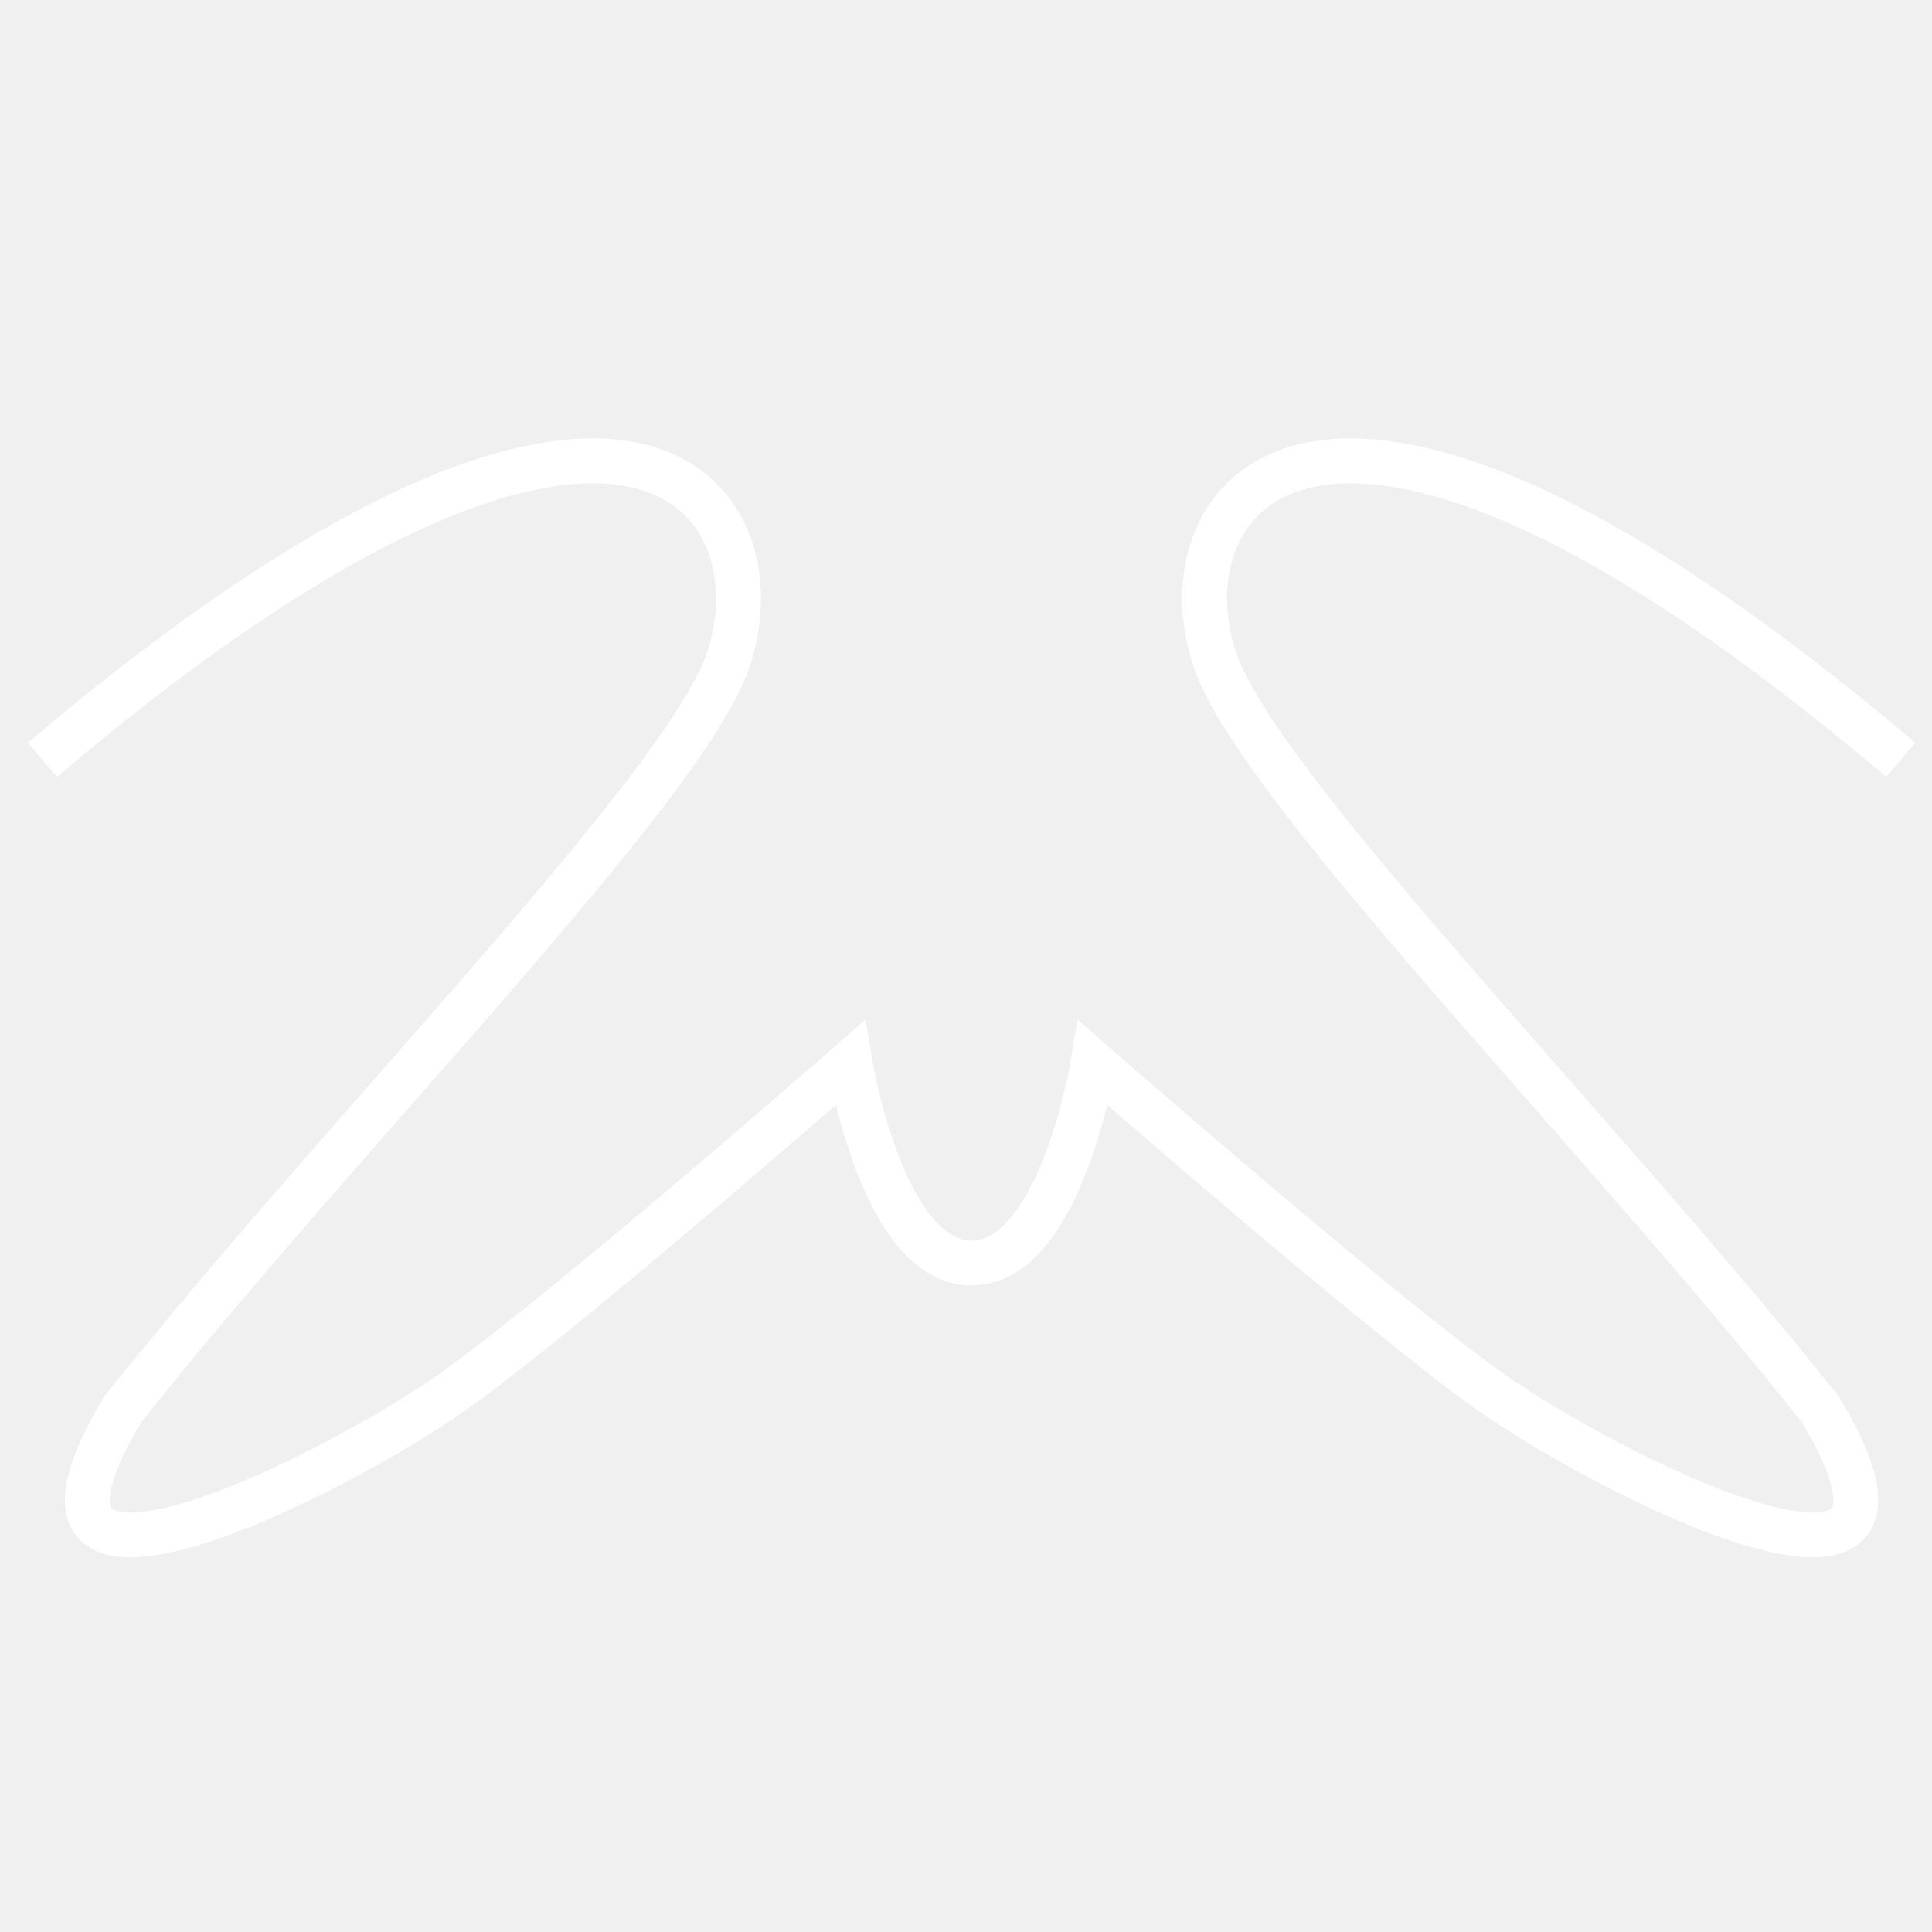
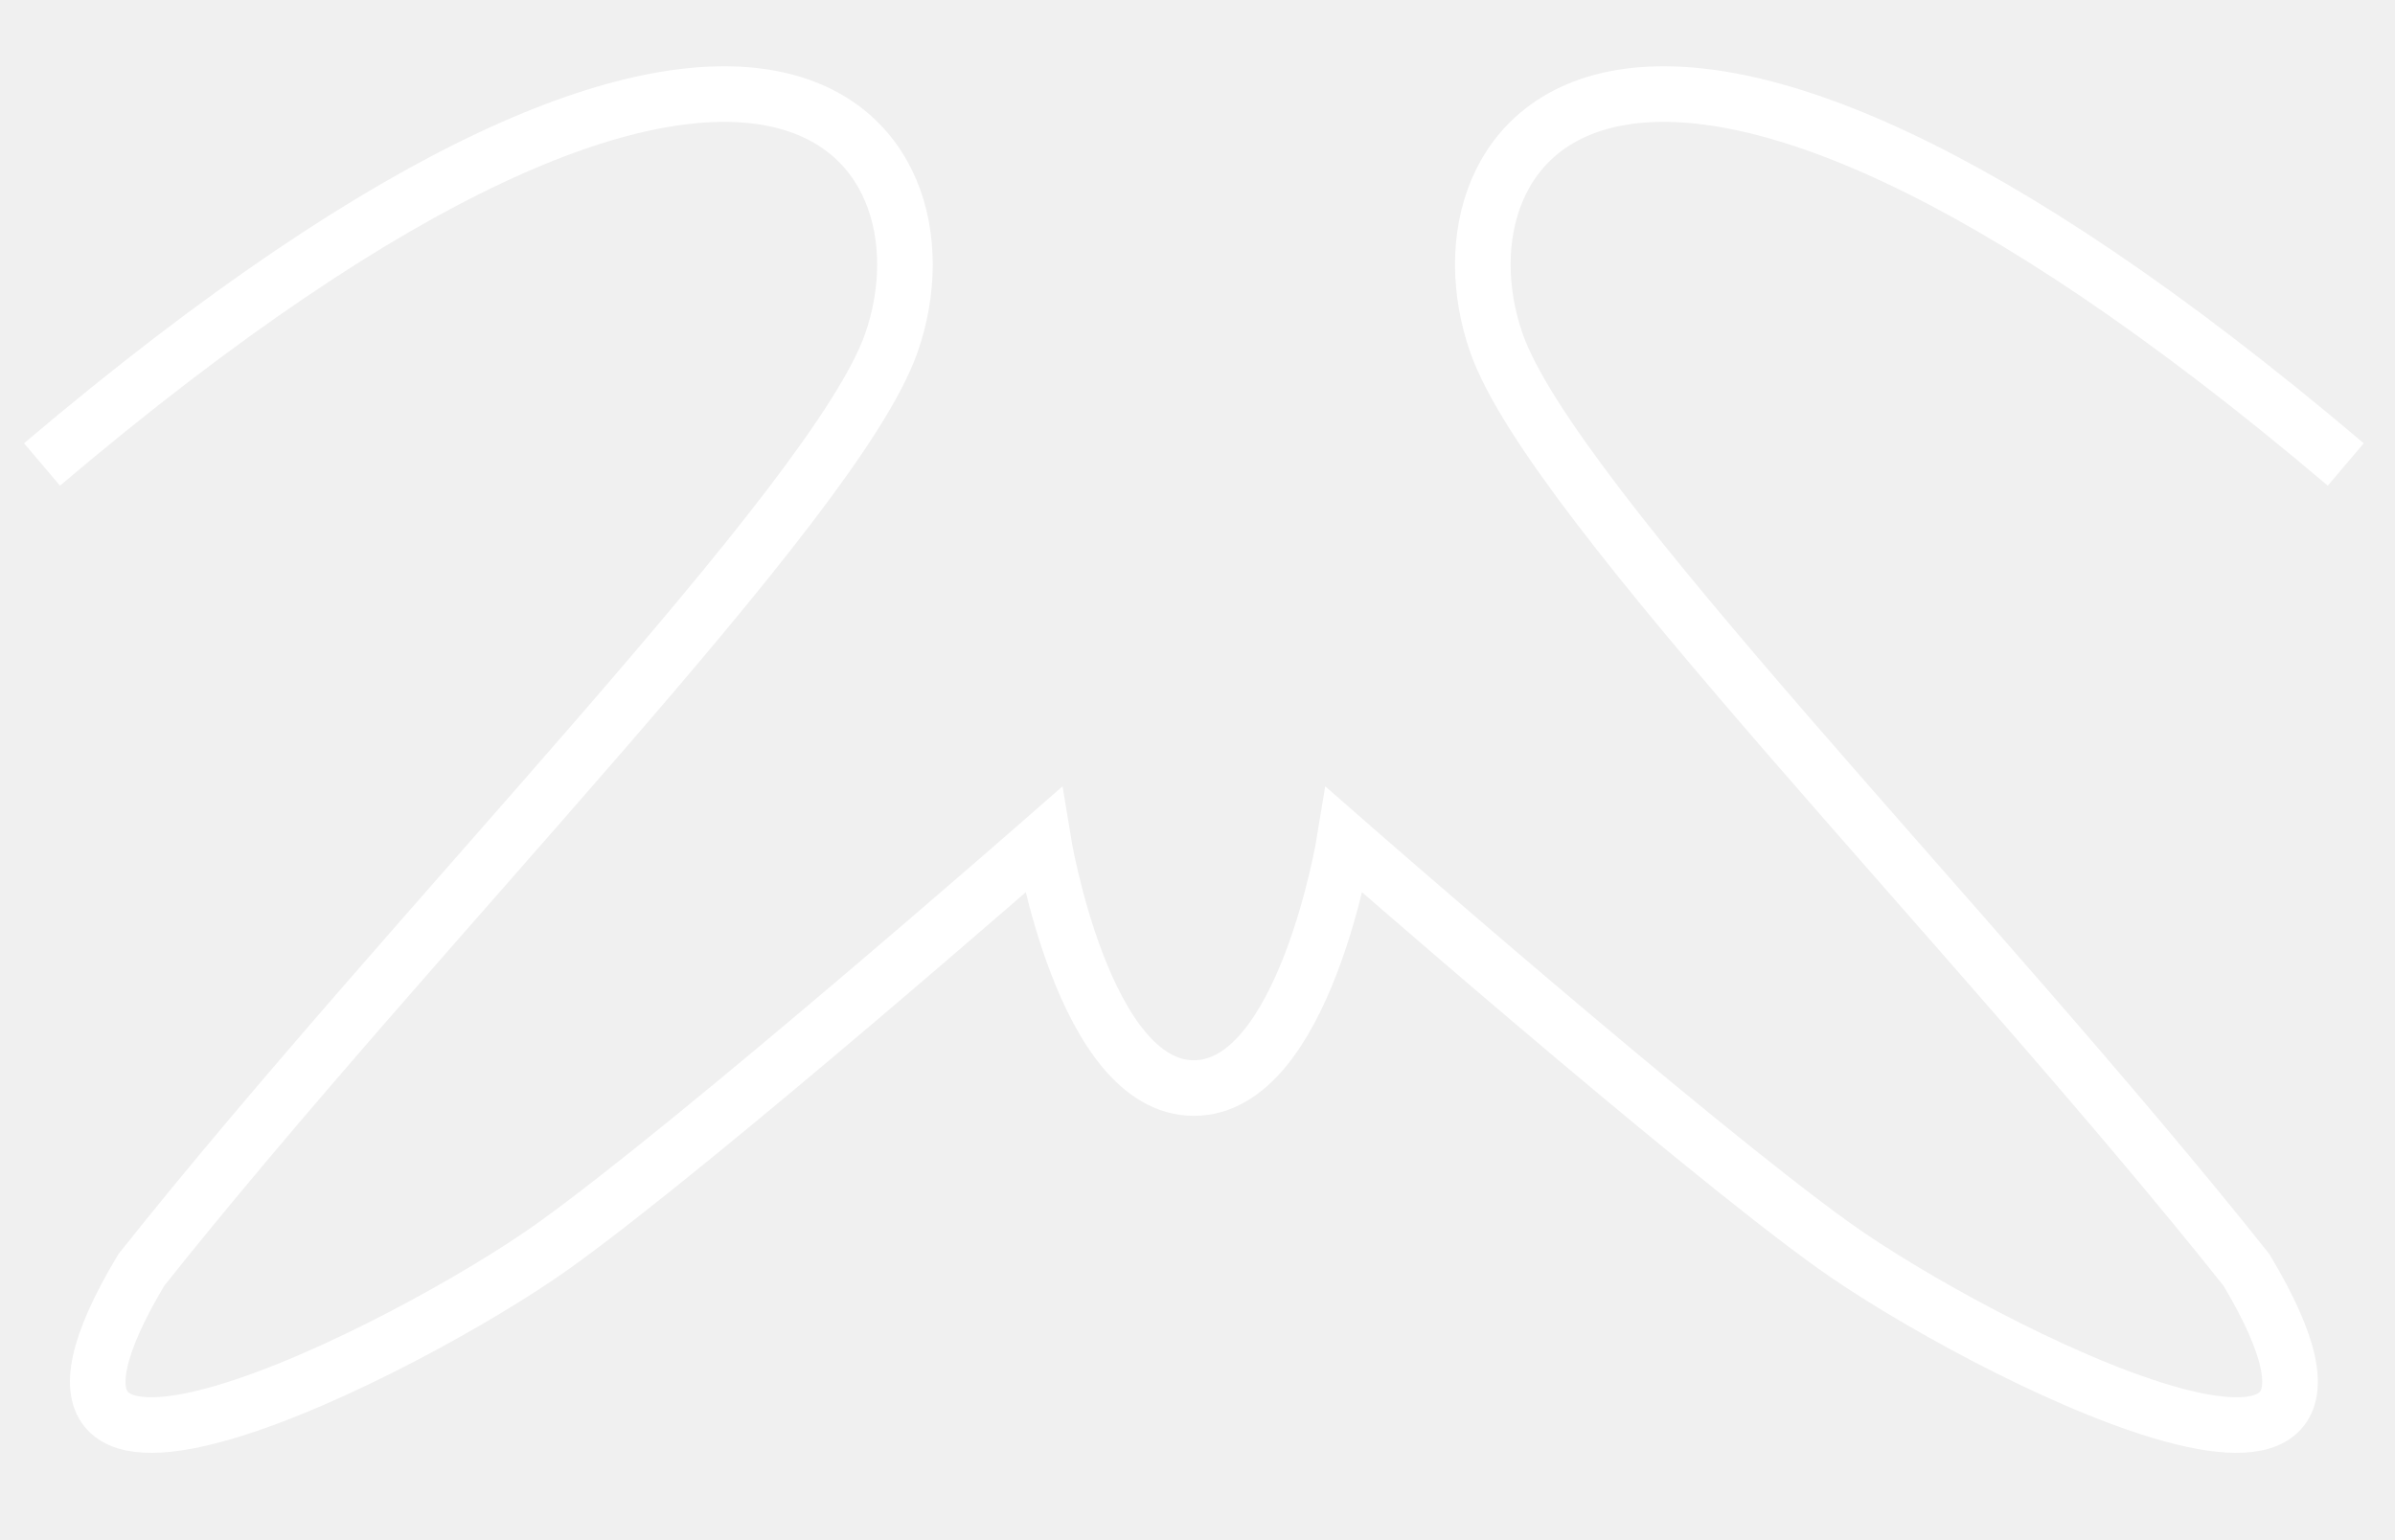
- <svg xmlns="http://www.w3.org/2000/svg" xmlns:ns2="http://www.openswatchbook.org/uri/2009/osb" xmlns:xlink="http://www.w3.org/1999/xlink" width="700" height="700" viewBox="0 0 185.208 185.208" version="1.1" id="svg4577">
+ <svg xmlns="http://www.w3.org/2000/svg" xmlns:ns2="http://www.openswatchbook.org/uri/2009/osb" xmlns:xlink="http://www.w3.org/1999/xlink" width="700" height="450" viewBox="0 0 185.208 119.062" version="1.1" id="svg4577">
  <defs id="defs4571">
    <pattern xlink:href="#Checkerboard" id="pattern8075" patternTransform="matrix(5.225358,0,0,1.789441,59.22884,125.8247)" />
    <pattern id="Checkerboard" patternTransform="translate(0,0) scale(10,10)" height="2" width="2" patternUnits="userSpaceOnUse">
      <rect id="rect7397" height="1" width="1" y="0" x="0" style="fill:black;stroke:none" />
      <rect id="rect7399" height="1" width="1" y="1" x="1" style="fill:black;stroke:none" />
    </pattern>
    <linearGradient id="linearGradient8042" ns2:paint="solid">
      <stop style="stop-color:#000000;stop-opacity:1;" offset="0" id="stop8040" />
    </linearGradient>
  </defs>
-   <g id="layer1" transform="translate(0,-111.7916)">
+   <g id="layer1" transform="translate(0,-177.9375)">
    <path style="fill:none;stroke:#000000;stroke-width:4.3;stroke-linecap:butt;stroke-linejoin:miter;stroke-miterlimit:4;stroke-dasharray:4.3, 4.3;stroke-dashoffset:0;stroke-opacity:1" d="m 269.868,49.128 c 55.01,-37.64 66.117,-38.057 64.039,-23.416 -1.783,12.562 -52.231,74.466 -54.73,78.661 -12.782,21.335 15.124,0.768 15.124,0.768 6.302,-3.776 41.581,-46.701 41.581,-46.701 0,0 -0.865,22.821 6.776,22.808 M 415.446,49.128 c -55.01,-37.64 -66.117,-38.057 -64.039,-23.416 1.783,12.562 52.231,74.466 54.73,78.661 12.782,21.335 -15.124,0.768 -15.124,0.768 -6.302,-3.776 -41.581,-46.701 -41.581,-46.701 0,0 0.865,22.821 -6.776,22.808" id="path8460" />
    <path style="fill:none;stroke:#000000;stroke-width:4.3;stroke-linecap:butt;stroke-linejoin:miter;stroke-miterlimit:4;stroke-dasharray:51.6, 4.3;stroke-dashoffset:0;stroke-opacity:1" d="m -181.689,101.44 c 55.01,-37.64 66.117,-38.057 64.039,-23.416 -1.783,12.562 -52.231,74.466 -54.73,78.661 -12.782,21.335 15.124,0.768 15.124,0.768 6.302,-3.776 41.581,-46.701 41.581,-46.701 0,0 -0.865,22.821 6.776,22.808 m 72.787,-32.121 c -55.01,-37.64 -66.117,-38.057 -64.039,-23.416 1.783,12.562 52.231,74.466 54.73,78.661 12.782,21.335 -15.124,0.768 -15.124,0.768 -6.302,-3.776 -41.581,-46.701 -41.581,-46.701 0,0 0.865,22.821 -6.776,22.808" id="path8460-6" />
    <path style="fill:none;stroke:#000000;stroke-width:4.3;stroke-linecap:butt;stroke-linejoin:miter;stroke-miterlimit:4;stroke-dasharray:12.9, 4.3;stroke-dashoffset:0;stroke-opacity:1" d="m -179.608,239.104 c 55.01,-37.64 66.117,-38.057 64.039,-23.416 -1.783,12.562 -52.231,74.466 -54.73,78.661 -12.782,21.335 15.124,0.768 15.124,0.768 6.302,-3.776 41.581,-46.701 41.581,-46.701 0,0 -0.865,22.821 6.776,22.808 m 72.787,-32.121 c -55.01,-37.64 -66.117,-38.057 -64.039,-23.416 1.783,12.562 52.231,74.466 54.73,78.661 12.782,21.335 -15.124,0.768 -15.124,0.768 -6.302,-3.776 -41.581,-46.701 -41.581,-46.701 0,0 0.865,22.821 -6.776,22.808" id="path8460-5" />
-     <path style="fill:none;fill-opacity:1;stroke:#ffffff;stroke-width:4.3;stroke-linecap:butt;stroke-linejoin:miter;stroke-miterlimit:4;stroke-dasharray:none;stroke-dashoffset:0;stroke-opacity:1" d="m 4.061,184.626 c 56.086,-47.549 71.168,-25.073 65.679,-9.392 -4.325,12.354 -36.891,45.144 -57.996,71.695 -14.287,23.885 20.766,6.088 31.885,-1.868 11.119,-7.956 37.852,-31.368 37.852,-31.368 0,0 3.119,19.184 11.659,19.169 m 89.074,-48.236 c -56.086,-47.549 -71.168,-25.073 -65.679,-9.392 4.325,12.354 36.891,45.144 57.996,71.695 14.287,23.885 -20.766,6.088 -31.885,-1.868 -11.119,-7.956 -37.852,-31.368 -37.852,-31.368 0,0 -3.119,19.184 -11.659,19.169" id="path8460-62" />
+     <path style="fill:none;fill-opacity:1;stroke:#ffffff;stroke-width:4.3;stroke-linecap:butt;stroke-linejoin:miter;stroke-miterlimit:4;stroke-dasharray:none;stroke-dashoffset:0;stroke-opacity:1" d="m 3.248,213.866 c 56.086,-47.549 71.168,-25.073 65.679,-9.392 -4.325,12.354 -36.891,45.144 -57.996,71.695 -14.287,23.885 20.766,6.088 31.885,-1.868 11.119,-7.956 37.852,-31.368 37.852,-31.368 0,0 3.119,19.184 11.659,19.169 M 181.401,213.866 c -56.086,-47.549 -71.168,-25.073 -65.679,-9.392 4.325,12.354 36.891,45.144 57.996,71.695 14.287,23.885 -20.766,6.088 -31.885,-1.868 -11.119,-7.956 -37.852,-31.368 -37.852,-31.368 0,0 -3.119,19.184 -11.659,19.169" id="path8460-62" />
  </g>
</svg>
